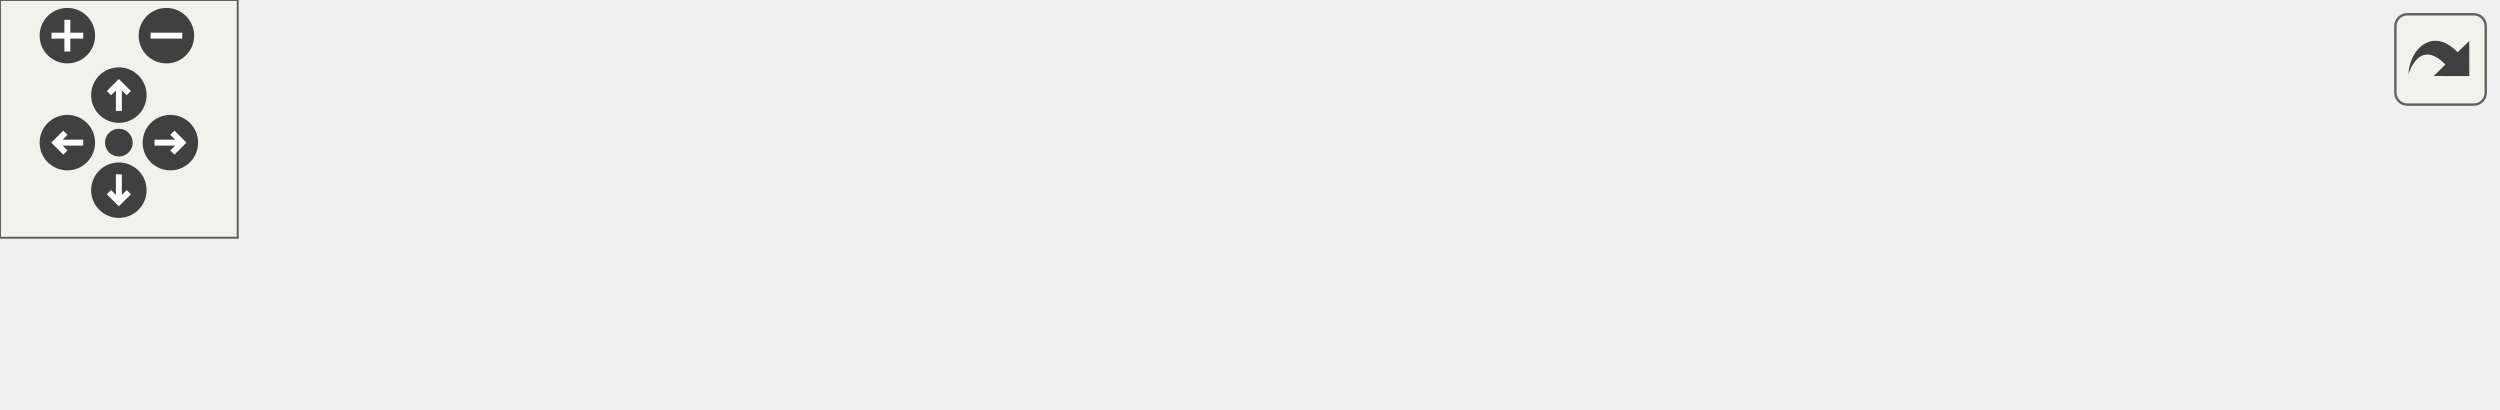
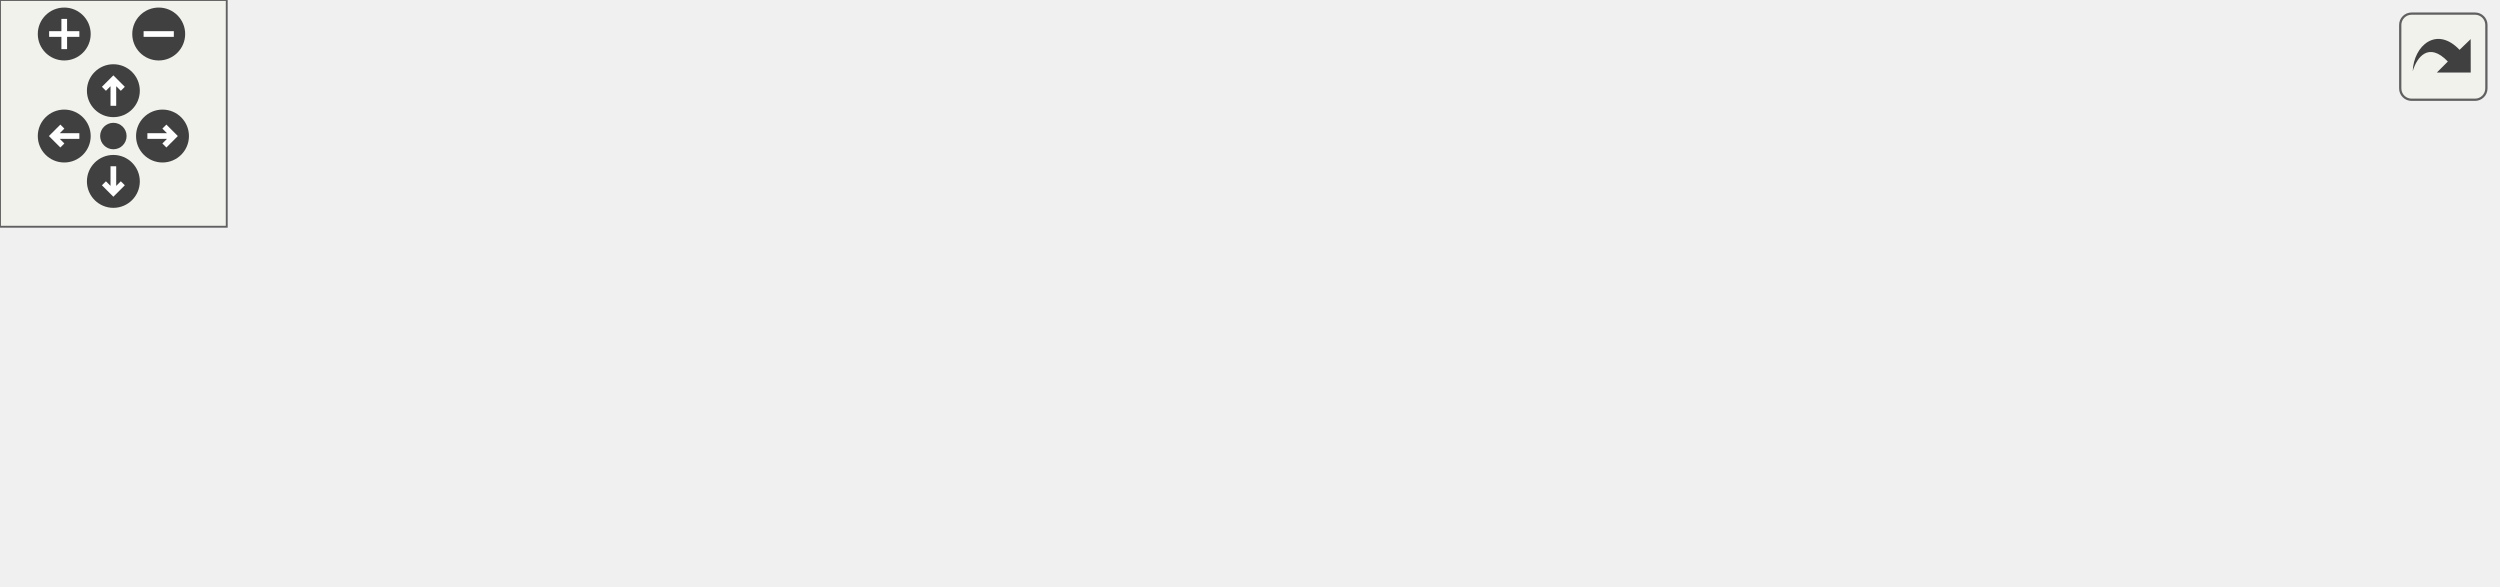
<svg xmlns="http://www.w3.org/2000/svg" xmlns:xlink="http://www.w3.org/1999/xlink" id="main" version="1.1" xml:space="preserve">
  <style type="text/css">
.edge:hover path { stroke: red; }
.edge:hover polygon { stroke: red; fill: red; }
</style>
  <defs>
    <circle id="rim" cx="0" cy="0" r="7" />
    <circle id="rim2" cx="0" cy="0" r="3.5" />
    <g id="zoomPlus">
      <use xlink:href="#rim" fill="#404040">
        <set attributeName="fill" to="#808080" begin="zoomplus.mouseover" end="zoomplus.mouseout" />
      </use>
      <path d="M-4,0h8M0,-4v8" fill="none" stroke="white" stroke-width="1.5" pointer-events="none" />
    </g>
    <g id="zoomMin">
      <use xlink:href="#rim" fill="#404040">
        <set attributeName="fill" to="#808080" begin="zoomminus.mouseover" end="zoomminus.mouseout" />
      </use>
      <path d="M-4,0h8" fill="none" stroke="white" stroke-width="1.5" pointer-events="none" />
    </g>
    <g id="dirArrow">
      <path fill="none" stroke="white" stroke-width="1.5" d="M0,-3.0v7 M-2.5,-0.5L0,-3.0L2.5,-0.5" />
    </g>
    <g id="resetDef">
      <use xlink:href="#rim2" fill="#404040">
        <set attributeName="fill" to="#808080" begin="reset.mouseover" end="reset.mouseout" />
      </use>
    </g>
  </defs>
  <svg id="graph" class="graph">
    <g id="viewport">
      <g id="node1" class="node">
-         <polygon fill="#bfbfbf" stroke="#000000" points="0,-14.5 0,-42.5 146.625,-42.5 146.625,-14.5 0,-14.5" />
-         <text text-anchor="start" x="8" y="-30.5" font-family="Helvetica,sans-Serif" font-size="10.00" fill="#000000">QtPassSettings::getAutoclear</text>
-         <text text-anchor="middle" x="73.312" y="-20.5" font-family="Helvetica,sans-Serif" font-size="10.00" fill="#000000">Seconds</text>
+         <polygon fill="#bfbfbf" stroke="#000000" points="0,-33.5 0,-61.5 146.625,-61.5 146.625,-33.5 0,-33.5" />
+         <text text-anchor="start" x="8" y="-49.5" font-family="Helvetica,sans-Serif" font-size="10.00" fill="#000000">QtPassSettings::getAutoclear</text>
+         <text text-anchor="middle" x="73.312" y="-39.5" font-family="Helvetica,sans-Serif" font-size="10.00" fill="#000000">Seconds</text>
      </g>
      <g id="node2" class="node">
        <g id="a_node2">
-           <a xlink:href="class_main_window.html#a23d2783cb61a373c4b0127970264290a" target="_top" xlink:title="MainWindow::checkConfig make sure we are ready to go as soon as possible. ">
-             <polygon fill="none" stroke="#000000" points="324.107,-19.5 324.107,-37.5 457.935,-37.5 457.935,-19.5 324.107,-19.5" />
-             <text text-anchor="middle" x="391.021" y="-25.5" font-family="Helvetica,sans-Serif" font-size="10.00" fill="#000000">MainWindow::checkConfig</text>
+           <a xlink:href="class_config_dialog.html#a815d6d8ddf1de9386427ddef691a02a1" target="_top" xlink:title="ConfigDialog::ConfigDialog this sets up the configuration screen. ">
+             <polygon fill="none" stroke="#000000" points="182.625,-76.5 182.625,-94.5 318.693,-94.5 318.693,-76.5 182.625,-76.5" />
+             <text text-anchor="middle" x="250.659" y="-82.5" font-family="Helvetica,sans-Serif" font-size="10.00" fill="#000000">ConfigDialog::ConfigDialog</text>
          </a>
        </g>
      </g>
      <g id="edge1" class="edge">
-         <path fill="none" stroke="#191970" d="M157.223,-28.5C209.318,-28.5 275.362,-28.5 323.959,-28.5" />
-         <polygon fill="#191970" stroke="#191970" points="157,-25 147,-28.5 157,-32 157,-25" />
+         <path fill="none" stroke="#191970" d="M148.786,-63.672C169.231,-68.052 190.634,-72.638 208.515,-76.47" />
+         <polygon fill="#191970" stroke="#191970" points="149.357,-60.215 138.846,-61.542 147.891,-67.059 149.357,-60.215" />
+       </g>
+       <g id="node3" class="node">
+         <g id="a_node3">
+           <a xlink:href="class_main_window.html#a23d2783cb61a373c4b0127970264290a" target="_top" xlink:title="MainWindow::checkConfig make sure we are ready to go as soon as possible. ">
+             <polygon fill="none" stroke="#000000" points="354.693,-19.5 354.693,-37.5 488.521,-37.5 488.521,-19.5 354.693,-19.5" />
+             <text text-anchor="middle" x="421.607" y="-25.5" font-family="Helvetica,sans-Serif" font-size="10.00" fill="#000000">MainWindow::checkConfig</text>
+           </a>
+         </g>
+       </g>
+       <g id="edge2" class="edge">
+         <path fill="none" stroke="#191970" d="M157.039,-42.933C217.534,-39.633 298.174,-35.233 354.462,-32.163" />
+         <polygon fill="#191970" stroke="#191970" points="156.546,-39.454 146.751,-43.494 156.927,-46.444 156.546,-39.454" />
+       </g>
+       <g id="node5" class="node">
+         <g id="a_node5">
+           <a xlink:href="class_main_window.html#aeb8091ab5531144b76c1fbb0d63deb56" target="_top" xlink:title="MainWindow::config pops up the configuration screen and handles all inter-window communication. ">
+             <polygon fill="none" stroke="#000000" points="197.918,-.5 197.918,-18.5 303.4,-18.5 303.4,-.5 197.918,-.5" />
+             <text text-anchor="middle" x="250.659" y="-6.5" font-family="Helvetica,sans-Serif" font-size="10.00" fill="#000000">MainWindow::config</text>
+           </a>
+         </g>
+       </g>
+       <g id="edge4" class="edge">
+         <path fill="none" stroke="#191970" d="M148.786,-31.328C169.231,-26.948 190.634,-22.362 208.515,-18.53" />
+         <polygon fill="#191970" stroke="#191970" points="147.891,-27.941 138.846,-33.458 149.357,-34.785 147.891,-27.941" />
      </g>
      <g id="node4" class="node">
        <g id="a_node4">
-           <a xlink:href="class_main_window.html#aeb8091ab5531144b76c1fbb0d63deb56" target="_top" xlink:title="MainWindow::config pops up the configuration screen and handles all inter-window communication. ">
-             <polygon fill="none" stroke="#000000" points="182.625,-.5 182.625,-18.5 288.107,-18.5 288.107,-.5 182.625,-.5" />
-             <text text-anchor="middle" x="235.366" y="-6.5" font-family="Helvetica,sans-Serif" font-size="10.00" fill="#000000">MainWindow::config</text>
+           <a xlink:href="class_main_window.html#a996c5a2b6f77944776856f08ec30858d" target="_top" xlink:title="MainWindow::MainWindow handles all of the main functionality and also the main window. ">
+             <polygon fill="none" stroke="#000000" points="524.52,-19.5 524.52,-37.5 660.56,-37.5 660.56,-19.5 524.52,-19.5" />
+             <text text-anchor="middle" x="592.54" y="-25.5" font-family="Helvetica,sans-Serif" font-size="10.00" fill="#000000">MainWindow::MainWindow</text>
          </a>
        </g>
      </g>
      <g id="edge3" class="edge">
-         <path fill="none" stroke="#191970" d="M156.958,-18.693C165.655,-17.673 174.312,-16.658 182.528,-15.695" />
-         <polygon fill="#191970" stroke="#191970" points="156.277,-15.249 146.753,-19.89 157.093,-22.201 156.277,-15.249" />
+         <path fill="none" stroke="#191970" d="M498.911,-28.5C507.365,-28.5 515.928,-28.5 524.262,-28.5" />
+         <polygon fill="#191970" stroke="#191970" points="498.674,-25 488.674,-28.5 498.674,-32 498.674,-25" />
      </g>
-       <g id="node3" class="node">
-         <g id="a_node3">
-           <a xlink:href="class_main_window.html#a996c5a2b6f77944776856f08ec30858d" target="_top" xlink:title="MainWindow::MainWindow handles all of the main functionality and also the main window. ">
-             <polygon fill="none" stroke="#000000" points="493.935,-19.5 493.935,-37.5 629.974,-37.5 629.974,-19.5 493.935,-19.5" />
-             <text text-anchor="middle" x="561.954" y="-25.5" font-family="Helvetica,sans-Serif" font-size="10.00" fill="#000000">MainWindow::MainWindow</text>
-           </a>
-         </g>
-       </g>
-       <g id="edge2" class="edge">
-         <path fill="none" stroke="#191970" d="M468.325,-28.5C476.779,-28.5 485.341,-28.5 493.676,-28.5" />
-         <polygon fill="#191970" stroke="#191970" points="468.088,-25 458.088,-28.5 468.088,-32 468.088,-25" />
-       </g>
-       <g id="edge4" class="edge">
-         <path fill="none" stroke="#191970" d="M298.599,-17.218C306.998,-18.244 315.631,-19.298 324.09,-20.33" />
-         <polygon fill="#191970" stroke="#191970" points="298.849,-13.723 288.498,-15.986 298.001,-20.672 298.849,-13.723" />
+       <g id="edge5" class="edge">
+         <path fill="none" stroke="#191970" d="M313.804,-16.518C327.1,-17.996 341.171,-19.56 354.603,-21.053" />
+         <polygon fill="#191970" stroke="#191970" points="314.137,-13.034 303.811,-15.408 313.363,-19.991 314.137,-13.034" />
      </g>
    </g>
  </svg>
  <g id="navigator" transform="translate(0 0)" fill="#404254">
    <rect fill="#f2f5e9" fill-opacity="0.5" stroke="#606060" stroke-width=".5" x="0" y="0" width="60" height="60" />
    <use id="zoomplus" xlink:href="#zoomPlus" x="17" y="9" />
    <use id="zoomminus" xlink:href="#zoomMin" x="42" y="9" />
    <use id="reset" xlink:href="#resetDef" x="30" y="36" />
    <g id="arrowUp" xlink:href="#dirArrow" transform="translate(30 24)">
      <use xlink:href="#rim" fill="#404040">
        <set attributeName="fill" to="#808080" begin="arrowUp.mouseover" end="arrowUp.mouseout" />
      </use>
      <path fill="none" stroke="white" stroke-width="1.5" d="M0,-3.0v7 M-2.5,-0.5L0,-3.0L2.5,-0.5" />
    </g>
    <g id="arrowRight" xlink:href="#dirArrow" transform="rotate(90) translate(36 -43)">
      <use xlink:href="#rim" fill="#404040">
        <set attributeName="fill" to="#808080" begin="arrowRight.mouseover" end="arrowRight.mouseout" />
      </use>
      <path fill="none" stroke="white" stroke-width="1.5" d="M0,-3.0v7 M-2.5,-0.5L0,-3.0L2.5,-0.5" />
    </g>
    <g id="arrowDown" xlink:href="#dirArrow" transform="rotate(180) translate(-30 -48)">
      <use xlink:href="#rim" fill="#404040">
        <set attributeName="fill" to="#808080" begin="arrowDown.mouseover" end="arrowDown.mouseout" />
      </use>
      <path fill="none" stroke="white" stroke-width="1.5" d="M0,-3.0v7 M-2.5,-0.5L0,-3.0L2.5,-0.5" />
    </g>
    <g id="arrowLeft" xlink:href="#dirArrow" transform="rotate(270) translate(-36 17)">
      <use xlink:href="#rim" fill="#404040">
        <set attributeName="fill" to="#808080" begin="arrowLeft.mouseover" end="arrowLeft.mouseout" />
      </use>
      <path fill="none" stroke="white" stroke-width="1.5" d="M0,-3.0v7 M-2.5,-0.5L0,-3.0L2.5,-0.5" />
    </g>
  </g>
  <svg viewBox="0 0 15 15" width="100%" height="30px" preserveAspectRatio="xMaxYMin meet">
    <g id="arrow_out" transform="scale(0.3 0.3)">
      <a xlink:href="class_qt_pass_settings_a462bf3ee0176fd621e4dc96c381bcffe_icgraph_org.svg" target="_base">
        <rect id="button" ry="5" rx="5" y="6" x="6" height="38" width="38" fill="#f2f5e9" fill-opacity="0.5" stroke="#606060" stroke-width="1.0" />
        <path id="arrow" d="M 11.5,31.437 C 11.94,20.098 22.043,11.323 32.159,21.979 L 37.069,17.246 C 37.069,17.246 37.088,32 37.088,32 L 22.16,31.978 C 22.16,31.978 26.998,27.14 26.998,27.14 C 18.529,18.264 13.292,25.23 11.5,31.437 z" style="fill:#404040;" />
      </a>
    </g>
  </svg>
</svg>
